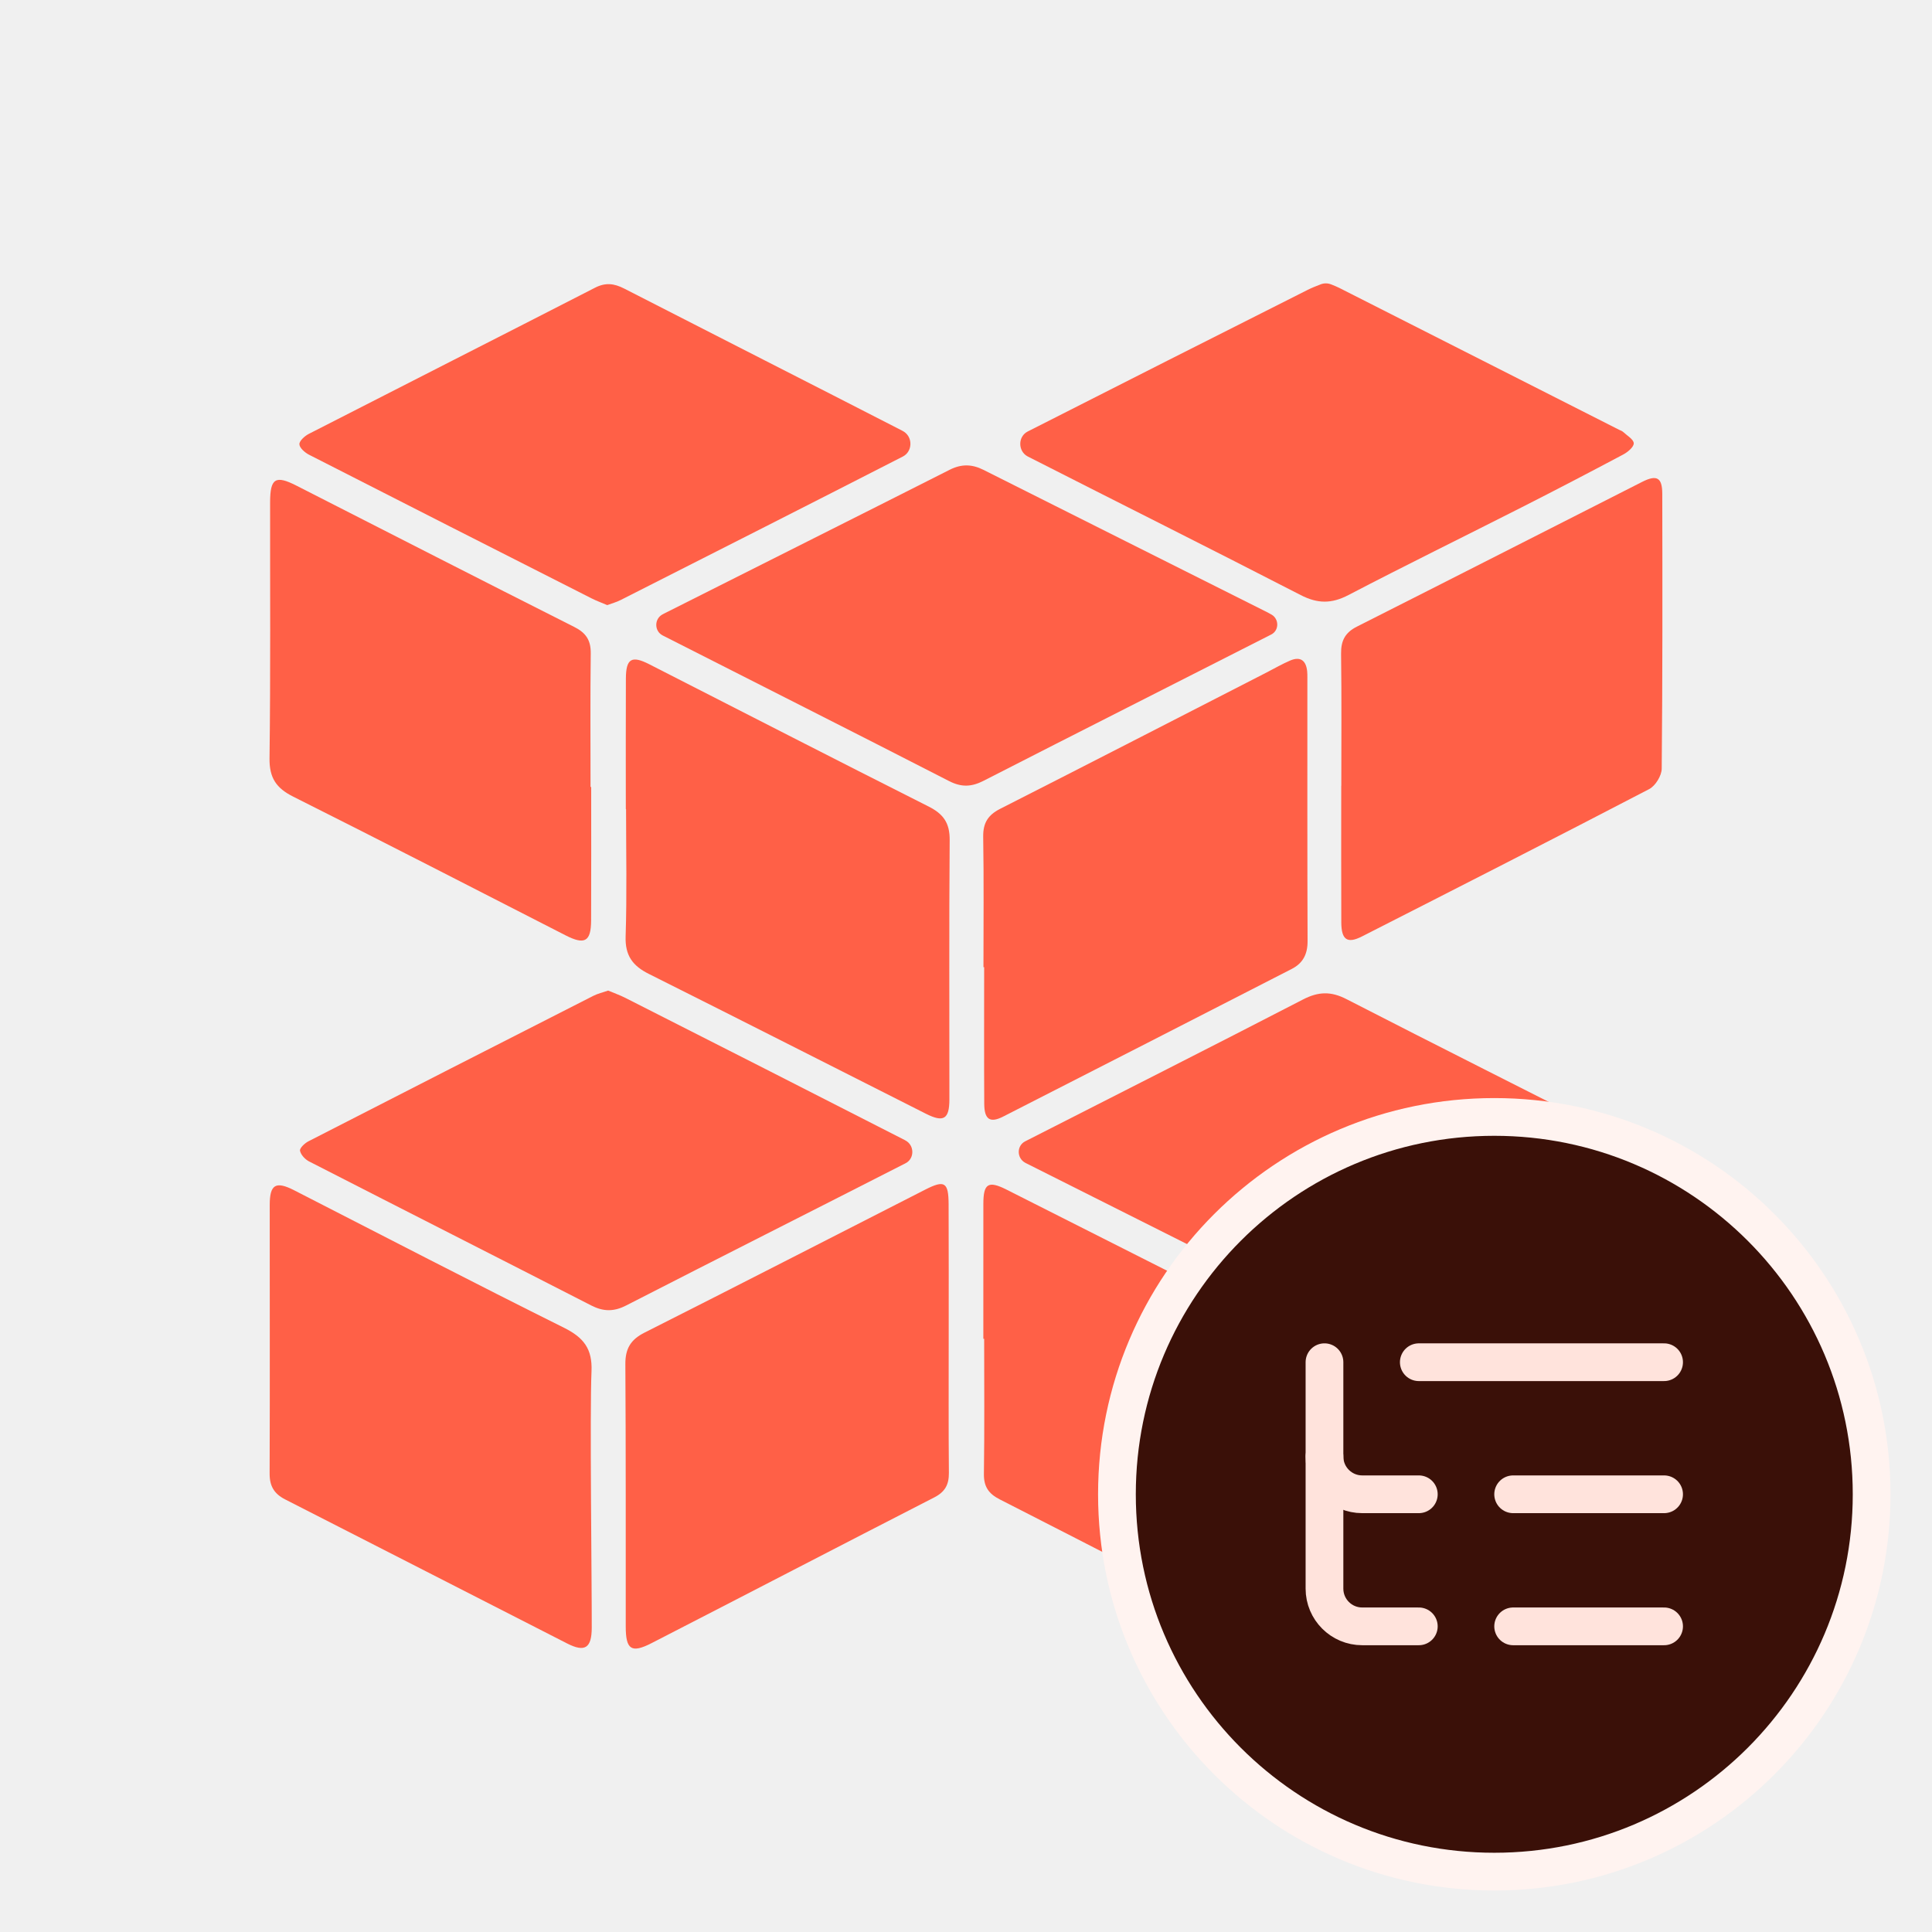
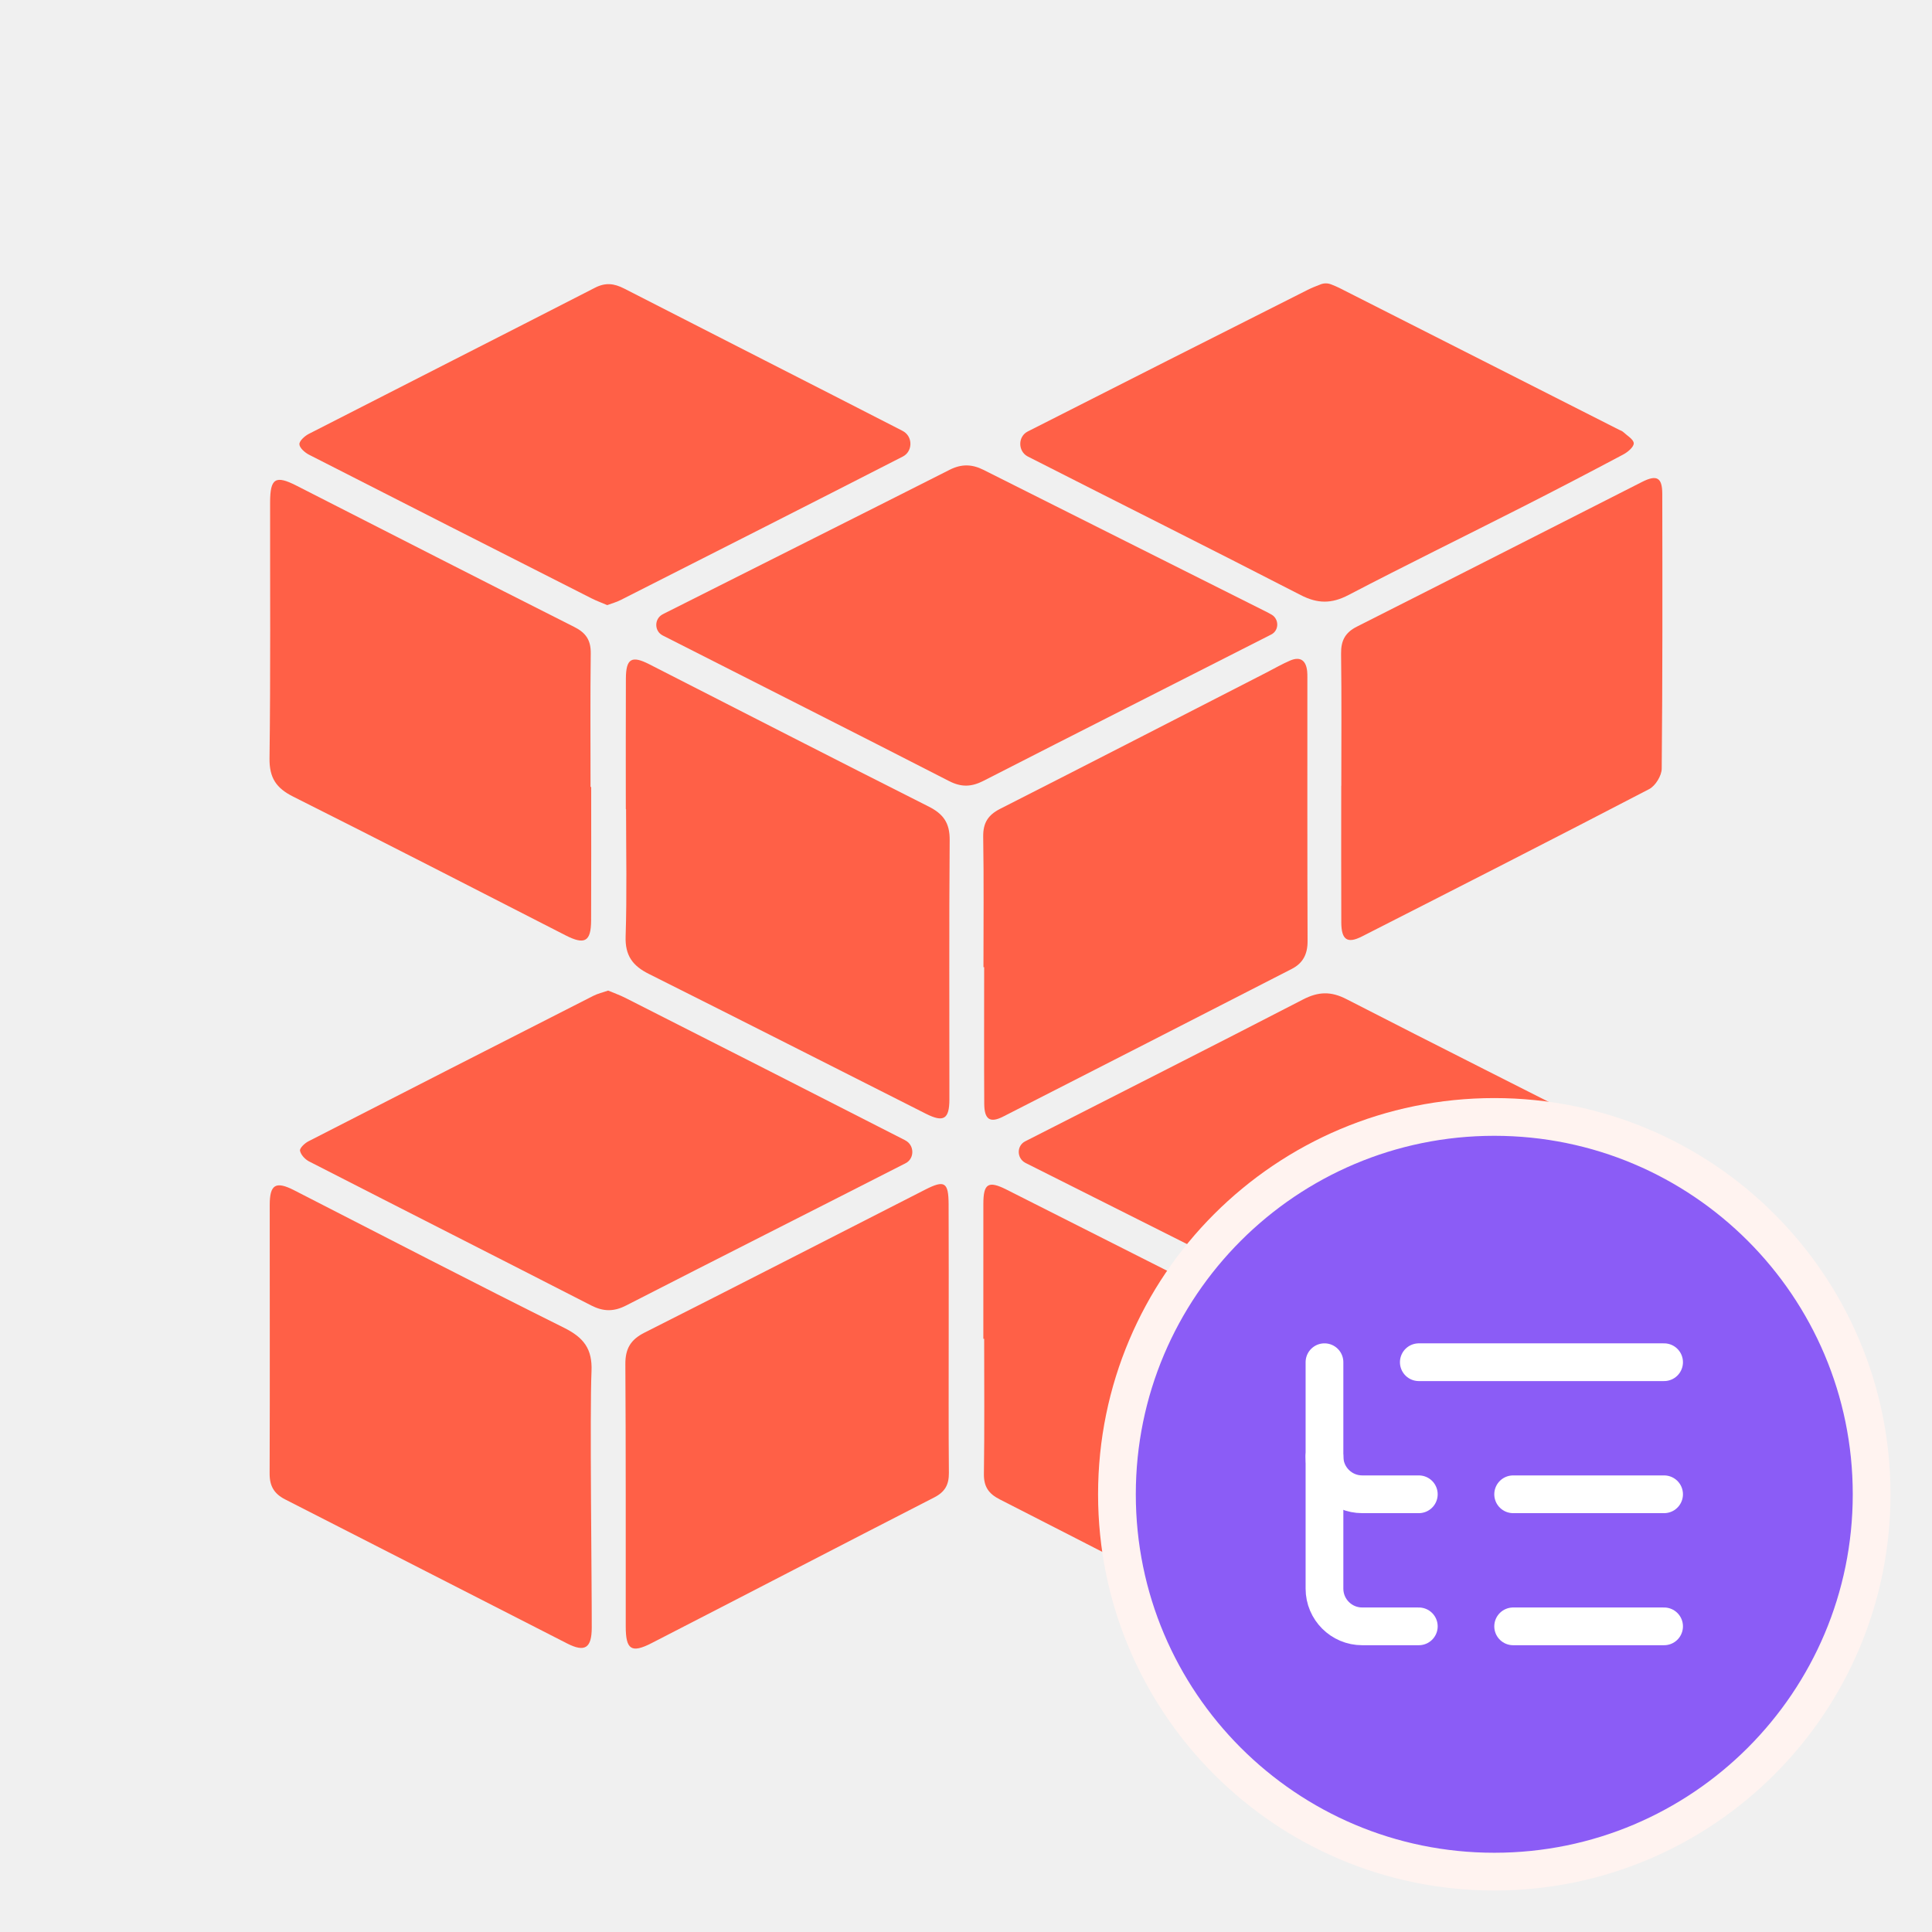
<svg xmlns="http://www.w3.org/2000/svg" viewBox="0 0 128 128" width="128" height="128">
  <g transform="translate(8 8) scale(0.4134)">
    <defs>
      <clipPath id="clipPath2">
        <path transform="translate(-143.52 -366.02)" d="m0 500h500v-500h-500z" />
      </clipPath>
      <clipPath id="clipPath4">
        <path transform="translate(-374.42 -489.21)" d="m0 500h500v-500h-500z" />
      </clipPath>
      <clipPath id="clipPath6">
        <path transform="translate(-124.1 -376.65)" d="m0 500h500v-500h-500z" />
      </clipPath>
      <clipPath id="clipPath8">
        <path transform="translate(-270.74 -180.97)" d="m0 500h500v-500h-500z" />
      </clipPath>
      <clipPath id="clipPath10">
        <path transform="translate(-124.41 -241.39)" d="m0 500h500v-500h-500z" />
      </clipPath>
      <clipPath id="clipPath12">
        <path transform="translate(-256.08 -119.19)" d="m0 500h500v-500h-500z" />
      </clipPath>
      <clipPath id="clipPath14">
        <path transform="translate(-243.92 -119.56)" d="m0 500h500v-500h-500z" />
      </clipPath>
      <clipPath id="clipPath16">
        <path transform="translate(-118.66 -17.814)" d="m0 500h500v-500h-500z" />
      </clipPath>
      <clipPath id="clipPath18">
        <path transform="translate(-494.34 -119.14)" d="m0 500h500v-500h-500z" />
      </clipPath>
      <clipPath id="clipPath20">
        <path transform="translate(-130.62 -305.06)" d="m0 500h500v-500h-500z" />
      </clipPath>
      <clipPath id="clipPath22">
        <path transform="translate(-118.46 -312.85)" d="m0 500h500v-500h-500z" />
      </clipPath>
      <clipPath id="clipPath24">
        <path transform="translate(-256.12 -249.59)" d="m0 500h500v-500h-500z" />
      </clipPath>
      <clipPath id="clipPath26">
        <path transform="translate(-381.7 -313.27)" d="m0 500h500v-500h-500z" />
      </clipPath>
    </defs>
    <g fill="#ff6047">
      <path transform="matrix(.4567 0 0 -.4567 86.837 82.479)" d="m0 0c-2.896 1.493-2.963 5.697-0.132 7.309 0.235 0.134 0.471 0.261 0.71 0.381 33.372 16.816 66.789 33.542 100.13 50.413 4.136 2.093 7.824 2.033 11.881-8e-3 33.232-16.717 66.506-33.351 99.748-50.049 0.474-0.238 0.939-0.499 1.41-0.781 2.637-1.583 2.598-5.521-0.133-6.935-0.016-8e-3 -0.032-0.017-0.048-0.025-33.631-17.122-67.321-34.126-100.92-51.32-4.272-2.187-7.778-2.329-12.17-0.075-33.412 17.15-66.956 34.041-100.43 51.064-0.017 9e-3 -0.034 0.017-0.051 0.026" clip-path="url(#clipPath2)" />
      <path transform="matrix(.4567 0 0 -.4567 192.29 26.221)" d="m0 0c1.183 0.464 2.5 0.461 3.682-5e-3 1.039-0.41 1.998-0.793 2.915-1.257 32.715-16.57 65.418-33.162 98.124-49.751 0.486-0.246 1.054-0.407 1.437-0.765 1.376-1.286 3.679-2.599 3.735-3.98 0.053-1.281-2.089-3.094-3.66-3.929-11.86-6.308-23.777-12.513-35.755-18.596-20.229-10.273-40.607-20.256-60.72-30.749-5.924-3.091-10.808-3.058-16.765 0.01-31.796 16.376-63.796 32.356-95.671 48.58-0.046 0.024-0.093 0.049-0.14 0.074-3.412 1.833-3.442 6.921-7e-3 8.711 0.019 0.01 0.039 0.02 0.058 0.03 32.688 16.634 65.433 33.158 98.182 49.671 1.482 0.748 3.038 1.349 4.585 1.956" clip-path="url(#clipPath4)" />
      <path transform="matrix(.4567 0 0 -.4567 77.969 77.626)" d="m0 0c-1.926 0.822-3.797 1.498-5.558 2.391-33.042 16.755-66.081 33.516-99.07 50.373-1.463 0.748-3.334 2.372-3.403 3.673-0.062 1.176 1.859 2.911 3.292 3.645 33.462 17.141 67 34.137 100.45 51.299 3.694 1.895 6.724 1.502 10.236-0.299 32.488-16.658 65.046-33.179 97.526-49.852 0.237-0.121 0.467-0.258 0.69-0.406 3.112-2.07 2.924-6.911-0.382-8.654-0.019-0.01-0.037-0.02-0.056-0.03-32.978-16.883-66.024-33.632-99.071-50.378-1.429-0.725-3.011-1.148-4.655-1.762" clip-path="url(#clipPath6)" />
      <path transform="matrix(.4567 0 0 -.4567 144.94 166.99)" d="m0 0c-2.971 1.633-3.009 5.952 5e-3 7.505 0.016 9e-3 0.033 0.017 0.05 0.026 32.485 16.572 65.046 32.996 97.439 49.746 5.399 2.791 9.804 2.936 15.251 0.137 32.279-16.582 64.726-32.837 97.065-49.305 1.576-0.802 3.711-2.584 3.688-3.877-0.023-1.363-2.086-3.151-3.665-3.959-32.624-16.691-65.337-33.21-97.944-49.934-4.672-2.396-8.667-2.293-13.315 0.061-32.683 16.559-65.466 32.918-98.189 49.397-0.129 0.065-0.258 0.133-0.385 0.203" clip-path="url(#clipPath8)" />
      <path transform="matrix(.4567 0 0 -.4567 78.112 139.4)" d="m0 0c2.071-0.873 4.119-1.593 6.039-2.566 32.719-16.596 65.435-33.198 98.094-49.913 0.249-0.128 0.488-0.276 0.718-0.44 2.676-1.907 2.488-6.119-0.423-7.645-0.016-8e-3 -0.032-0.017-0.049-0.025-32.673-16.679-65.43-33.192-98.075-49.924-4.348-2.228-8.009-2.156-12.274 0.03-32.967 16.899-66.016 33.638-98.986 50.531-1.401 0.718-2.907 2.338-3.174 3.761-0.169 0.903 1.657 2.63 2.946 3.291 33.289 17.08 66.621 34.078 99.968 51.046 1.586 0.806 3.376 1.211 5.216 1.854" clip-path="url(#clipPath10)" />
      <path transform="matrix(.4567 0 0 -.4567 138.24 195.21)" d="m0 0c0 15.803-0.018 31.606 8e-3 47.409 0.012 7.107 1.738 8.174 8.163 4.933 33.064-16.677 66.085-33.441 99.19-50.036 4.434-2.223 6.403-5.159 6.381-10.209-0.134-31.423-0.022-62.848-0.052-94.272-7e-3 -6.551-2.642-8.125-8.623-5.065-33.127 16.948-66.2 34.001-99.345 50.913-3.834 1.956-5.587 4.433-5.522 8.919 0.232 15.8 0.09 31.605 0.09 47.408z" clip-path="url(#clipPath12)" />
      <path transform="matrix(.4567 0 0 -.4567 132.69 195.04)" d="m0 0c7e-3 -15.803-0.077-31.606 0.065-47.408 0.037-4.112-1.344-6.677-5.114-8.609-33.116-16.978-66.131-34.153-99.235-51.155-7.073-3.633-9.038-2.256-9.047 5.794-0.032 30.7 0.064 61.401-0.134 92.1-0.035 5.425 1.821 8.604 6.721 11.075 32.906 16.597 65.679 33.458 98.516 50.191 6.782 3.456 8.156 2.614 8.196-5.122 0.081-15.621 0.024-31.244 0.032-46.866" clip-path="url(#clipPath14)" />
      <path transform="matrix(.4567 0 0 -.4567 75.484 241.51)" d="m0 0c-0.021-7.156-2.401-8.71-8.64-5.528-32.992 16.827-65.94 33.74-98.941 50.547-3.842 1.957-5.474 4.641-5.457 9.049 0.119 31.431 0.023 62.863 0.035 94.295 3e-3 7.227 2.129 8.438 8.597 5.129 31.517-16.129 62.942-32.443 94.636-48.215 6.911-3.44 10.039-7.376 9.684-15.353-0.637-14.325 0.132-74.3 0.086-89.924" clip-path="url(#clipPath16)" />
      <path transform="matrix(.4567 0 0 -.4567 247.06 195.23)" d="m0 0c0-15.622-0.112-31.246 0.069-46.866 0.053-4.567-1.552-7.352-5.681-9.443-32.711-16.57-65.331-33.317-98-49.969-6.853-3.493-9.019-2.045-9.03 5.795-0.045 30.336 0.041 60.673-0.255 91.006-0.06 6.066 1.903 9.576 7.412 12.327 32.153 16.055 64.146 32.432 96.192 48.701 0.81 0.411 1.598 0.868 2.426 1.237 4.854 2.164 6.819 1.015 6.847-4.286 0.069-12.897 4e-3 -25.795-6e-3 -38.693-3e-3 -3.269-1e-3 -6.539-1e-3 -9.809z" clip-path="url(#clipPath18)" />
      <path transform="matrix(.4567 0 0 -.4567 80.945 110.32)" d="m0 0c0 15.262-0.048 30.524 0.021 45.785 0.033 7.036 1.994 8.217 8.183 5.062 32.675-16.66 65.292-33.436 98.048-49.934 5.178-2.608 7.44-5.773 7.391-11.742-0.244-30.339-0.071-60.682-0.099-91.024-7e-3 -6.95-2.03-8.178-8.239-5.045-32.417 16.359-64.779 32.828-97.25 49.08-5.663 2.835-8.341 6.433-8.124 13.127 0.481 14.883 0.15 29.793 0.15 44.691z" clip-path="url(#clipPath20)" />
      <path transform="matrix(.4567 0 0 -.4567 75.392 106.77)" d="m0 0c0-15.614 0.053-31.229-0.023-46.843-0.036-7.475-2.26-8.653-8.991-5.21-31.82 16.275-63.595 32.639-95.544 48.657-5.968 2.992-8.402 6.587-8.314 13.45 0.382 29.953 0.169 59.913 0.204 89.871 0.01 8.406 1.89 9.564 9.242 5.817 32.494-16.558 64.953-33.186 97.518-49.604 4.138-2.087 5.814-4.699 5.757-9.297-0.194-15.611-0.074-31.227-0.074-46.841h0.225" clip-path="url(#clipPath22)" />
      <path transform="matrix(.4567 0 0 -.4567 138.26 135.65)" d="m0 0c0 15.251 0.157 30.504-0.092 45.751-0.078 4.842 1.679 7.644 5.942 9.81 31.22 15.86 62.356 31.885 93.518 47.858 2.743 1.406 5.419 2.97 8.247 4.178 3.556 1.52 5.571 0.072 5.974-3.709 0.076-0.72 0.077-1.451 0.077-2.176 6e-3 -30.865-0.046-61.73 0.07-92.595 0.017-4.528-1.603-7.711-5.551-9.734-33.745-17.292-67.481-34.601-101.27-51.813-4.646-2.367-6.612-0.992-6.642 4.499-0.087 15.977-0.031 31.954-0.031 47.931z" clip-path="url(#clipPath24)" />
      <path transform="matrix(.4567 0 0 -.4567 195.61 106.57)" d="m0 0c0 15.443 0.131 30.889-0.081 46.329-0.062 4.564 1.416 7.415 5.552 9.502 33.394 16.853 66.711 33.857 100.07 50.777 5.158 2.616 7.08 1.56 7.091-4.16 0.063-32.159 0.109-64.319-0.196-96.475-0.024-2.455-2.214-6.02-4.394-7.154-33.498-17.436-67.147-34.583-100.8-51.714-5.16-2.626-7.22-1.175-7.246 4.929-0.067 15.989-0.022 31.977-0.022 47.966h0.029" clip-path="url(#clipPath26)" />
    </g>
  </g>
-   <circle cx="99" cy="99" r="25" fill="#3A1008" stroke="#FFF3F0" stroke-width="2.5" />
-   <g fill="none" stroke="#FFE3DC" stroke-width="2" stroke-linecap="round" stroke-linejoin="round" transform="translate(84 84) scale(1.25)">
+   <circle cx="99" cy="99" r="25" fill="#8b5cf6" stroke="#FFF3F0" stroke-width="2.5" />
+   <g fill="none" stroke="#FFFFFF" stroke-width="2" stroke-linecap="round" stroke-linejoin="round" transform="translate(84 84) scale(1.25)">
    <path d="M8 5h13" />
    <path d="M13 12h8" />
    <path d="M13 19h8" />
    <path d="M3 10a2 2 0 0 0 2 2h3" />
    <path d="M3 5v12a2 2 0 0 0 2 2h3" />
  </g>
</svg>
